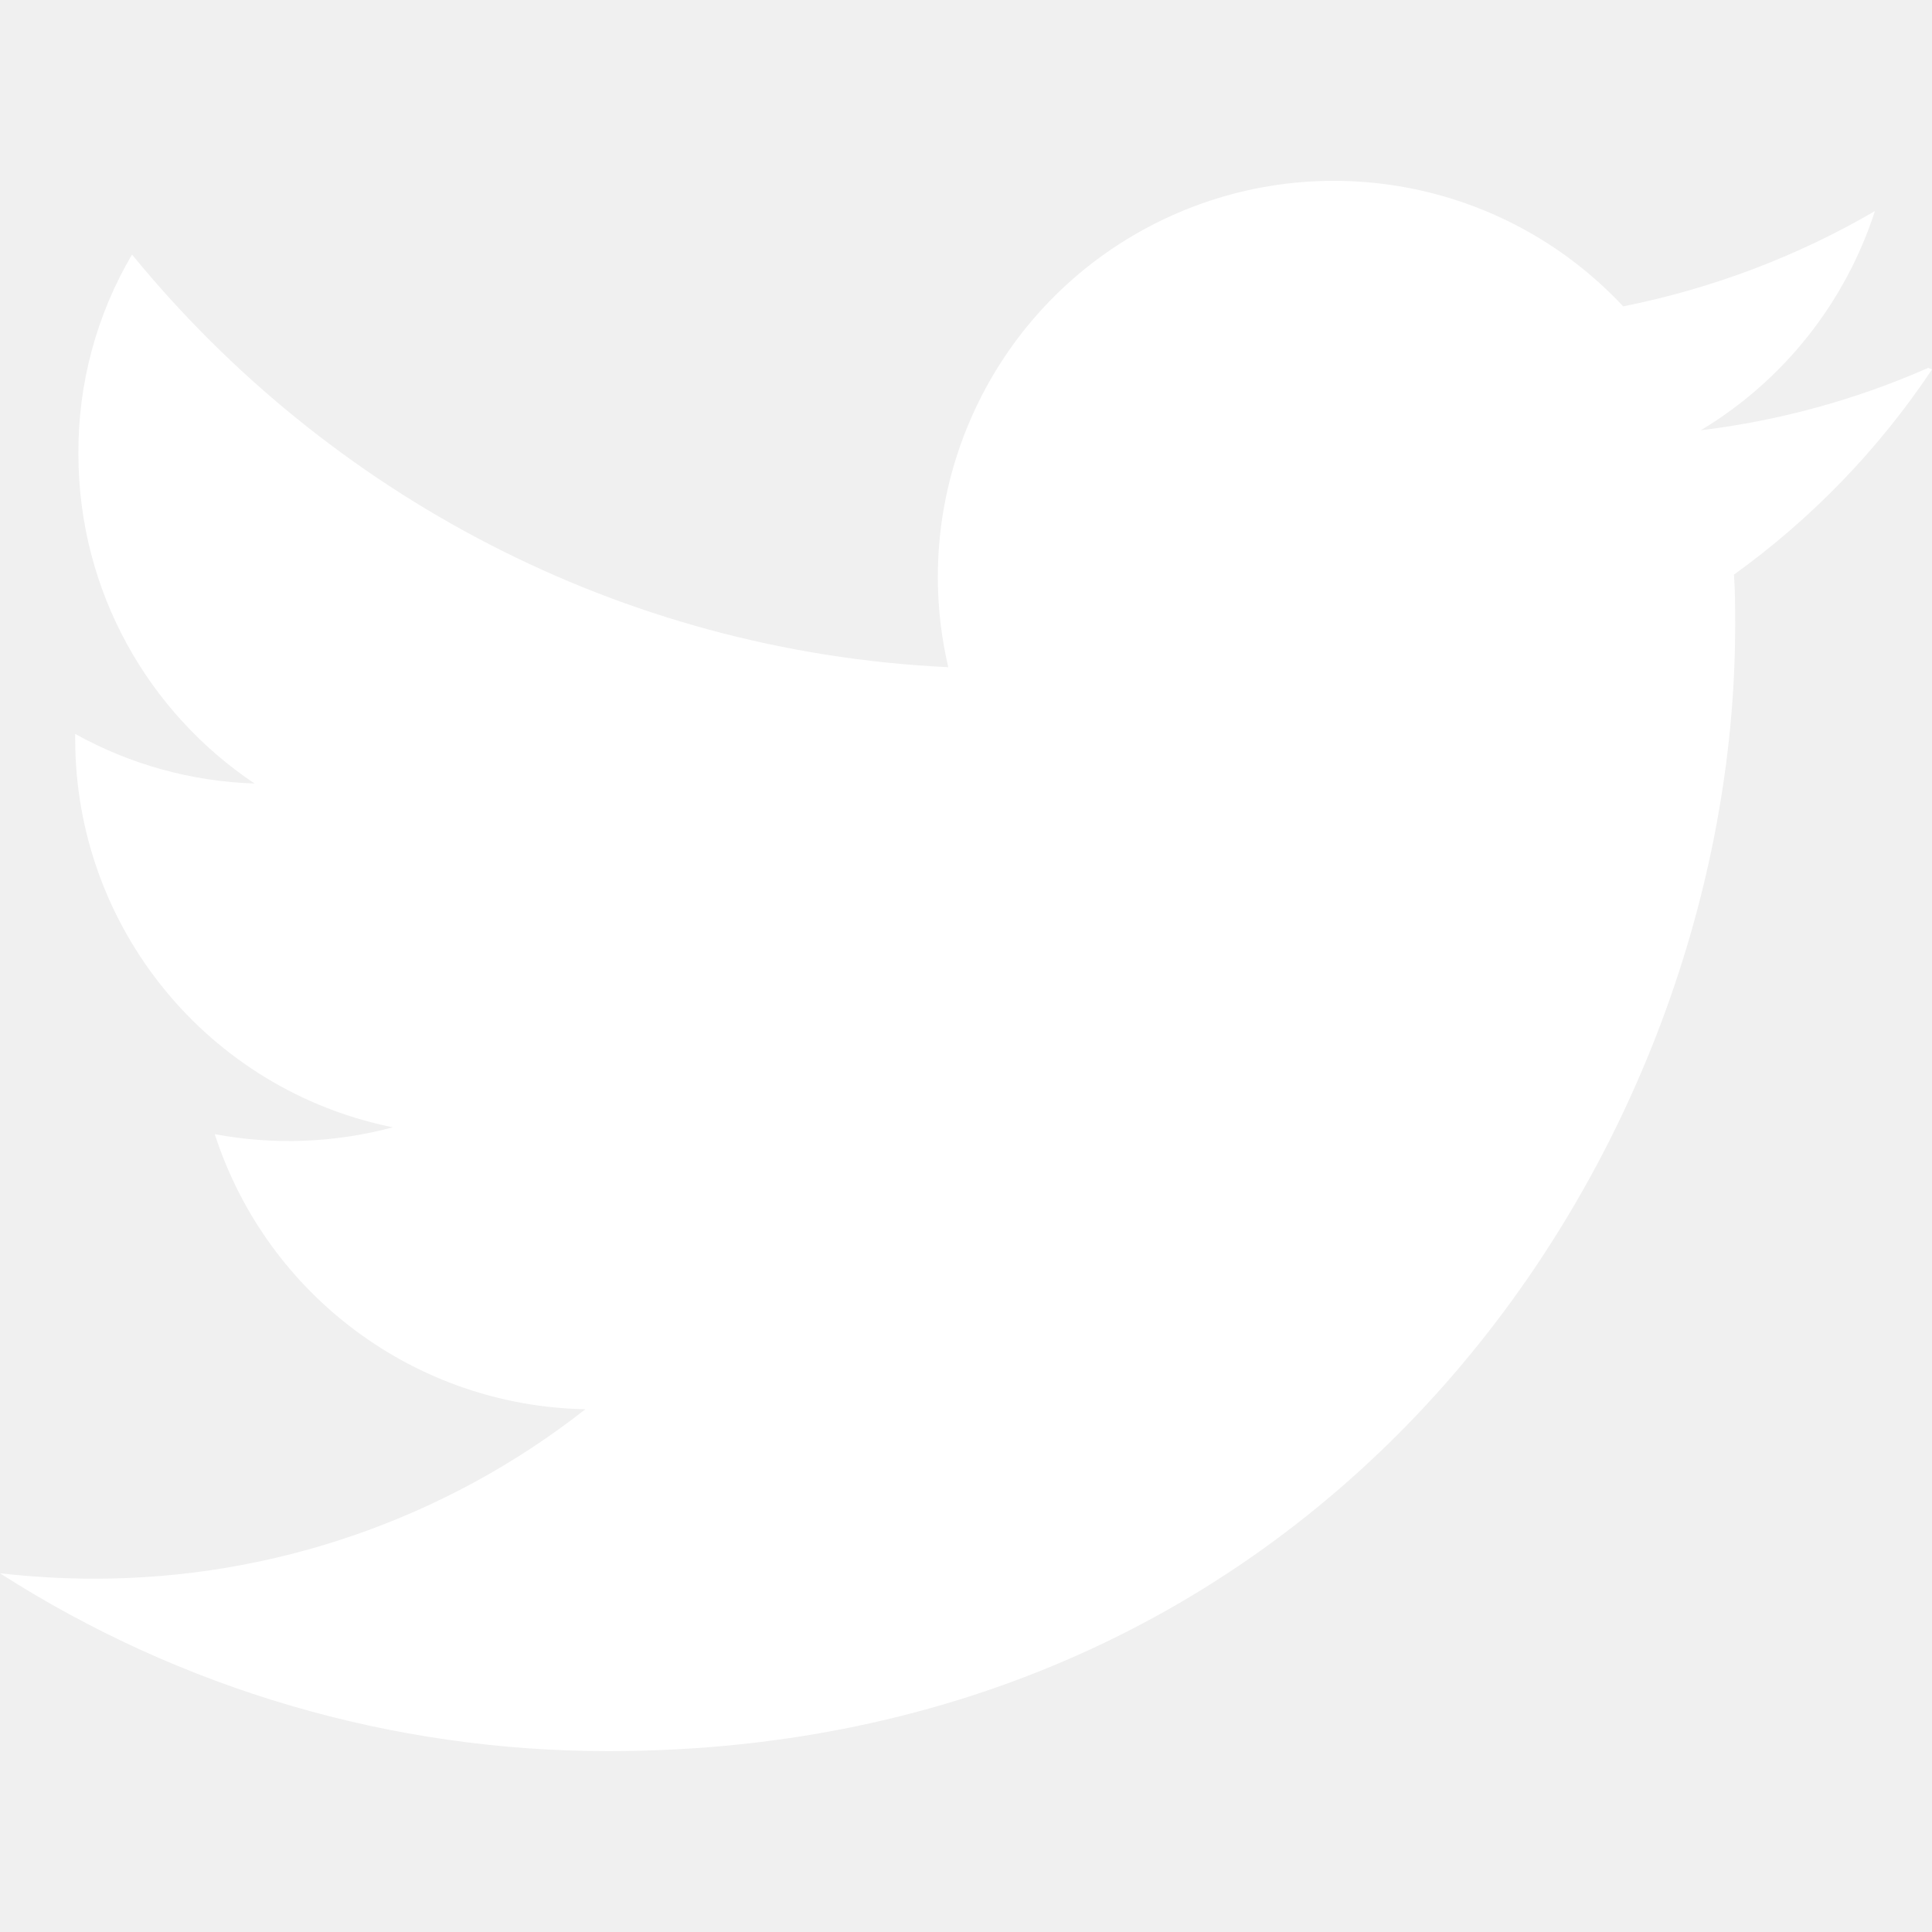
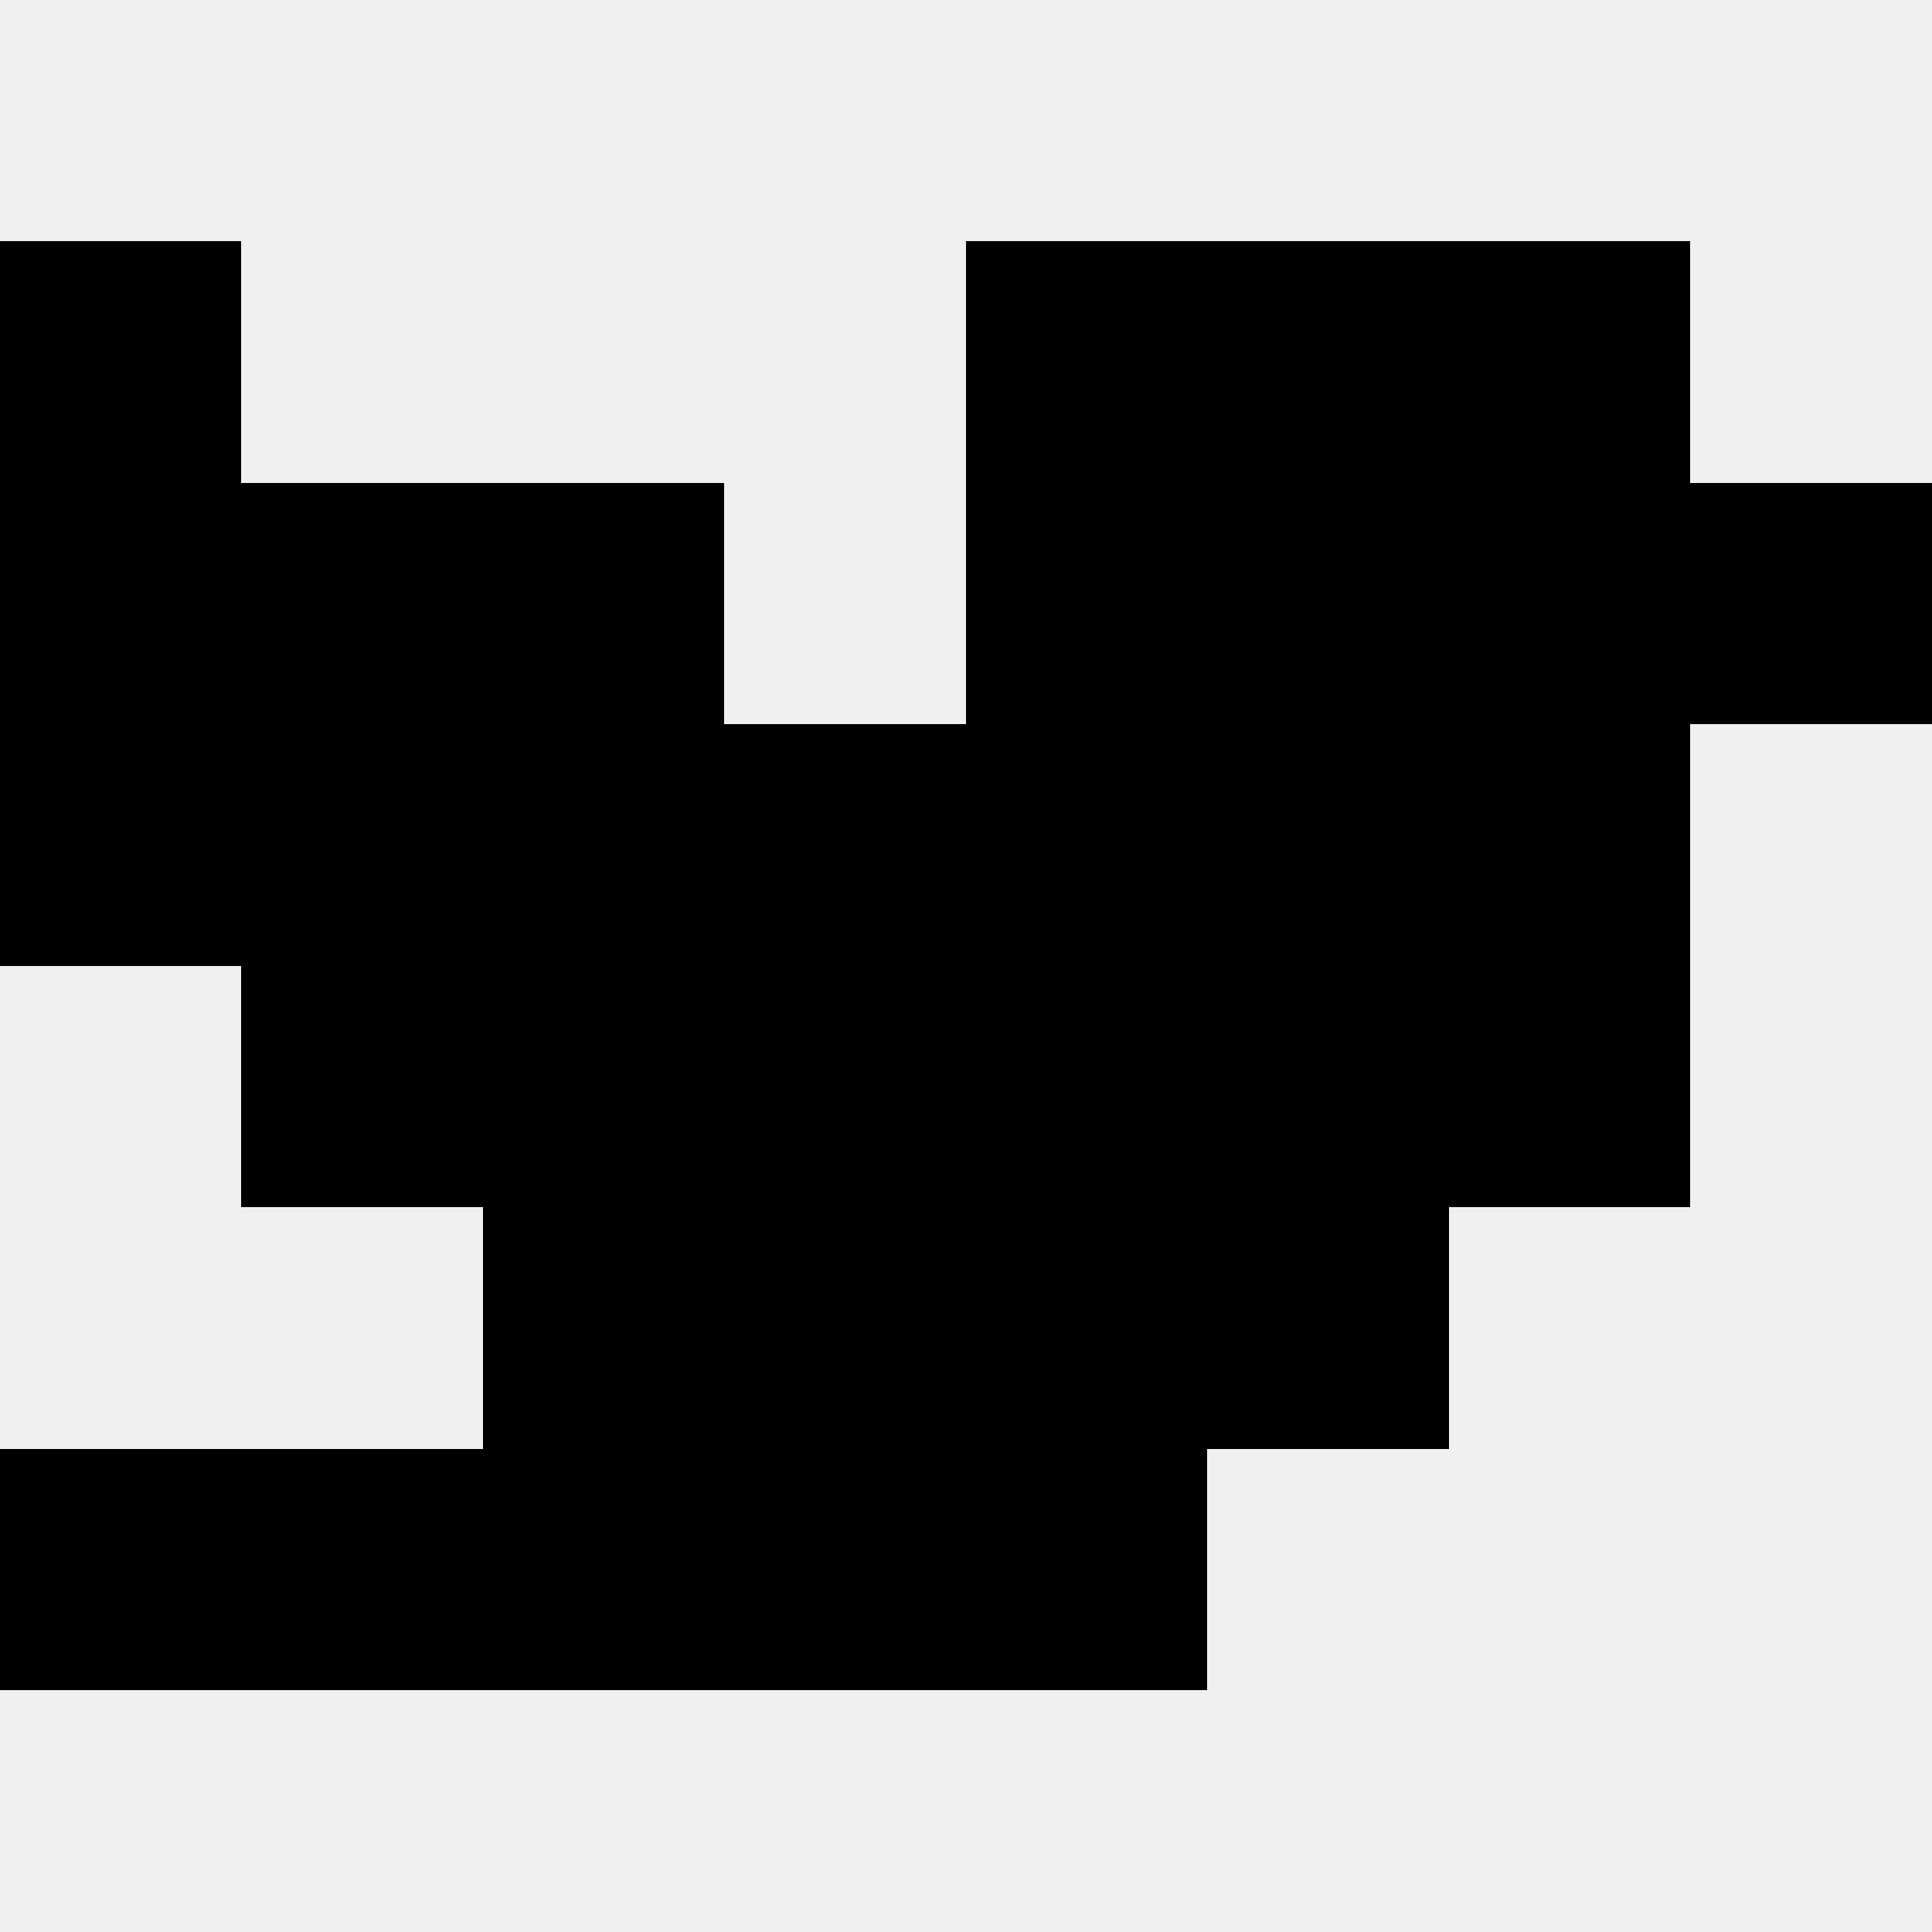
- <svg xmlns="http://www.w3.org/2000/svg" role="img" viewBox="0 0 24 24">
-   <path fill="#fff" d="M23.953 4.57a10 10 0 01-2.825.775 4.958 4.958 0 002.163-2.723c-.951.555-2.005.959-3.127 1.184a4.92 4.92 0 00-8.384 4.482C7.69 8.095 4.067 6.13 1.64 3.162a4.822 4.822 0 00-.666 2.475c0 1.71.87 3.213 2.188 4.096a4.904 4.904 0 01-2.228-.616v.06a4.923 4.923 0 003.946 4.827 4.996 4.996 0 01-2.212.085 4.936 4.936 0 004.604 3.417 9.867 9.867 0 01-6.102 2.105c-.39 0-.779-.023-1.17-.067a13.995 13.995 0 007.557 2.209c9.053 0 13.998-7.496 13.998-13.985 0-.21 0-.42-.015-.63A9.935 9.935 0 0024 4.59z" />
+ <svg xmlns="http://www.w3.org/2000/svg" version="1.1" viewBox="0 0 8 8" shape-rendering="crispEdges">
+   <rect x="0" y="1" width="1" height="1" />
+   <rect x="4" y="1" width="1" height="1" />
+   <rect x="5" y="1" width="1" height="1" />
+   <rect x="6" y="1" width="1" height="1" />
+   <rect x="0" y="2" width="1" height="1" />
+   <rect x="1" y="2" width="1" height="1" />
+   <rect x="2" y="2" width="1" height="1" />
+   <rect x="4" y="2" width="1" height="1" />
+   <rect x="5" y="2" width="1" height="1" />
+   <rect x="6" y="2" width="1" height="1" />
+   <rect x="7" y="2" width="1" height="1" />
+   <rect x="0" y="3" width="1" height="1" />
+   <rect x="1" y="3" width="1" height="1" />
+   <rect x="2" y="3" width="1" height="1" />
+   <rect x="3" y="3" width="1" height="1" />
+   <rect x="4" y="3" width="1" height="1" />
+   <rect x="5" y="3" width="1" height="1" />
+   <rect x="6" y="3" width="1" height="1" />
+   <rect x="1" y="4" width="1" height="1" />
+   <rect x="2" y="4" width="1" height="1" />
+   <rect x="3" y="4" width="1" height="1" />
+   <rect x="4" y="4" width="1" height="1" />
+   <rect x="5" y="4" width="1" height="1" />
+   <rect x="6" y="4" width="1" height="1" />
+   <rect x="2" y="5" width="1" height="1" />
+   <rect x="3" y="5" width="1" height="1" />
+   <rect x="4" y="5" width="1" height="1" />
+   <rect x="5" y="5" width="1" height="1" />
+   <rect x="0" y="6" width="1" height="1" />
+   <rect x="1" y="6" width="1" height="1" />
+   <rect x="2" y="6" width="1" height="1" />
+   <rect x="3" y="6" width="1" height="1" />
+   <rect x="4" y="6" width="1" height="1" />
</svg>
